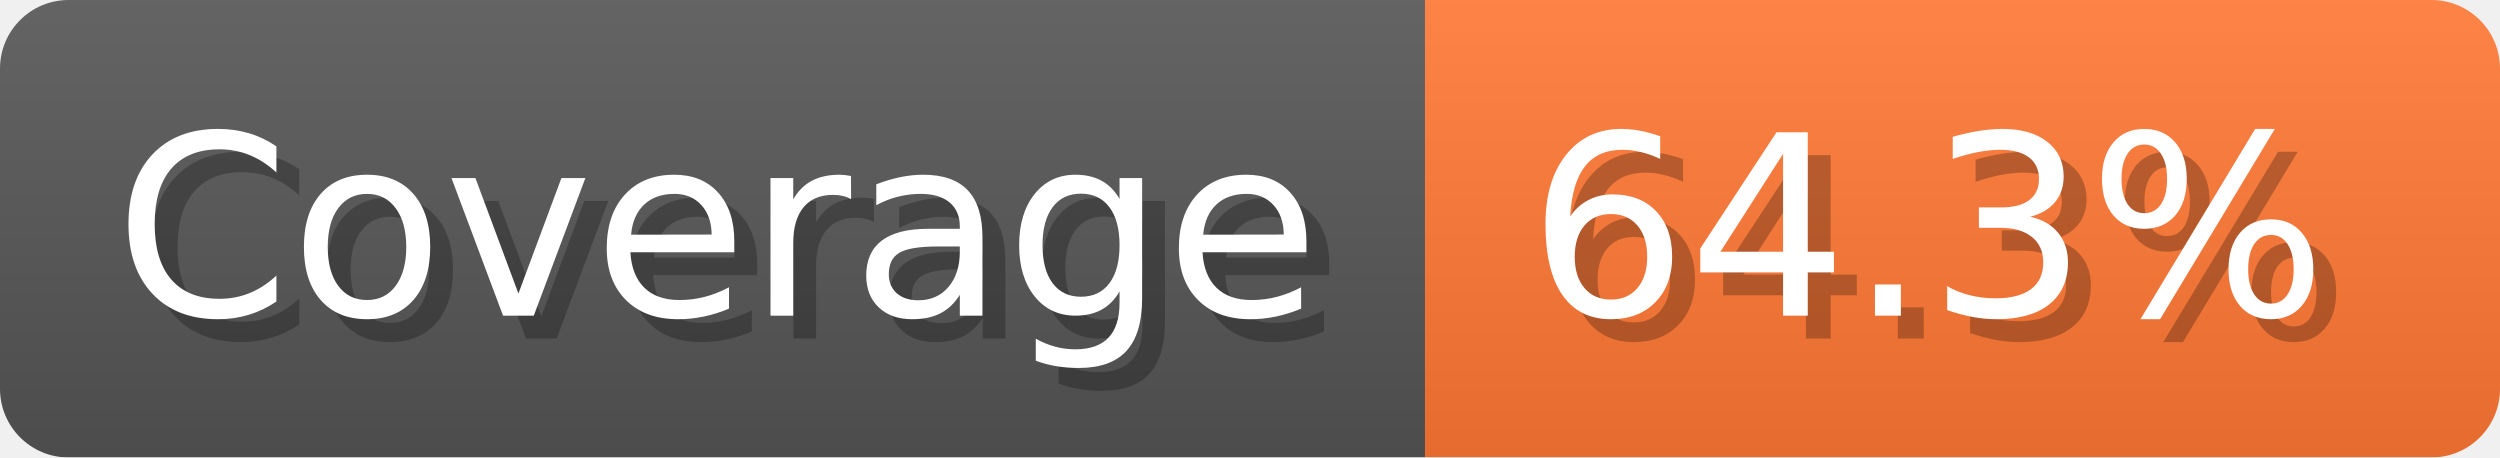
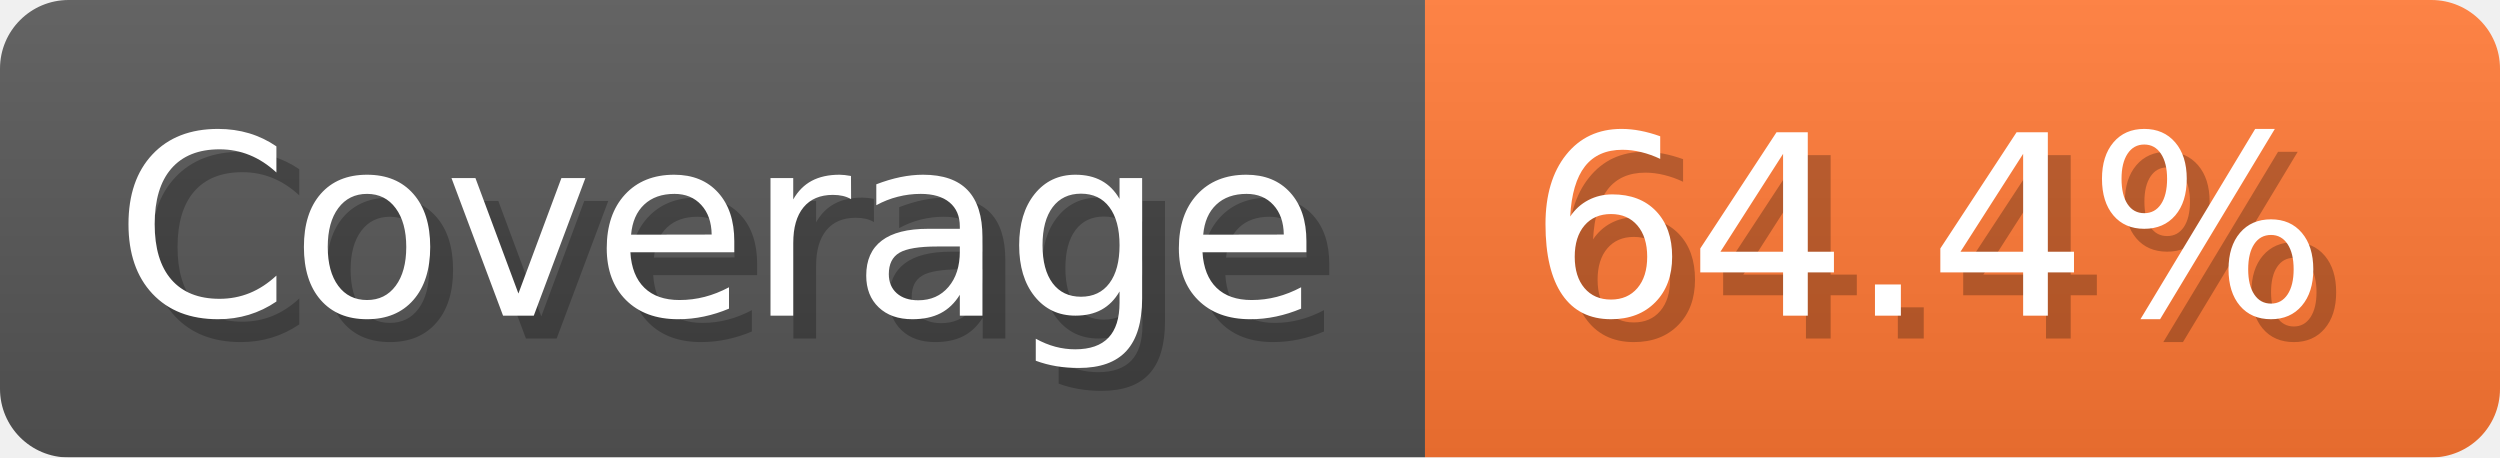
- <svg xmlns="http://www.w3.org/2000/svg" width="109.3" height="20" viewBox="0 0 1093 200" role="img" aria-label="Coverage: 64.3%">
+ <svg xmlns="http://www.w3.org/2000/svg" width="109.3" height="20" viewBox="0 0 1093 200" role="img" aria-label="Coverage: 64.4%">
  <linearGradient id="a" x2="0" y2="100%">
    <stop offset="0" stop-opacity=".1" stop-color="#EEE" />
    <stop offset="1" stop-opacity=".1" />
  </linearGradient>
  <mask id="m">
    <rect width="1093" height="200" rx="30" fill="#FFF" />
  </mask>
  <g mask="url(#m)">
    <rect width="623" height="200" fill="#555" />
    <rect width="470" height="200" fill="#F73" x="623" />
    <rect width="1093" height="200" fill="url(#a)" />
  </g>
  <g aria-hidden="true" fill="#fff" text-anchor="start" font-family="Verdana,DejaVu Sans,sans-serif" font-size="110">
    <text x="60" y="148" textLength="523" fill="#000" opacity="0.25">Coverage</text>
    <text x="50" y="138" textLength="523">Coverage</text>
-     <text x="678" y="148" textLength="370" fill="#000" opacity="0.25">64.3%</text>
-     <text x="668" y="138" textLength="370">64.3%</text>
+     <text x="678" y="148" textLength="370" fill="#000" opacity="0.25">64.4%</text>
+     <text x="668" y="138" textLength="370">64.4%</text>
  </g>
</svg>
